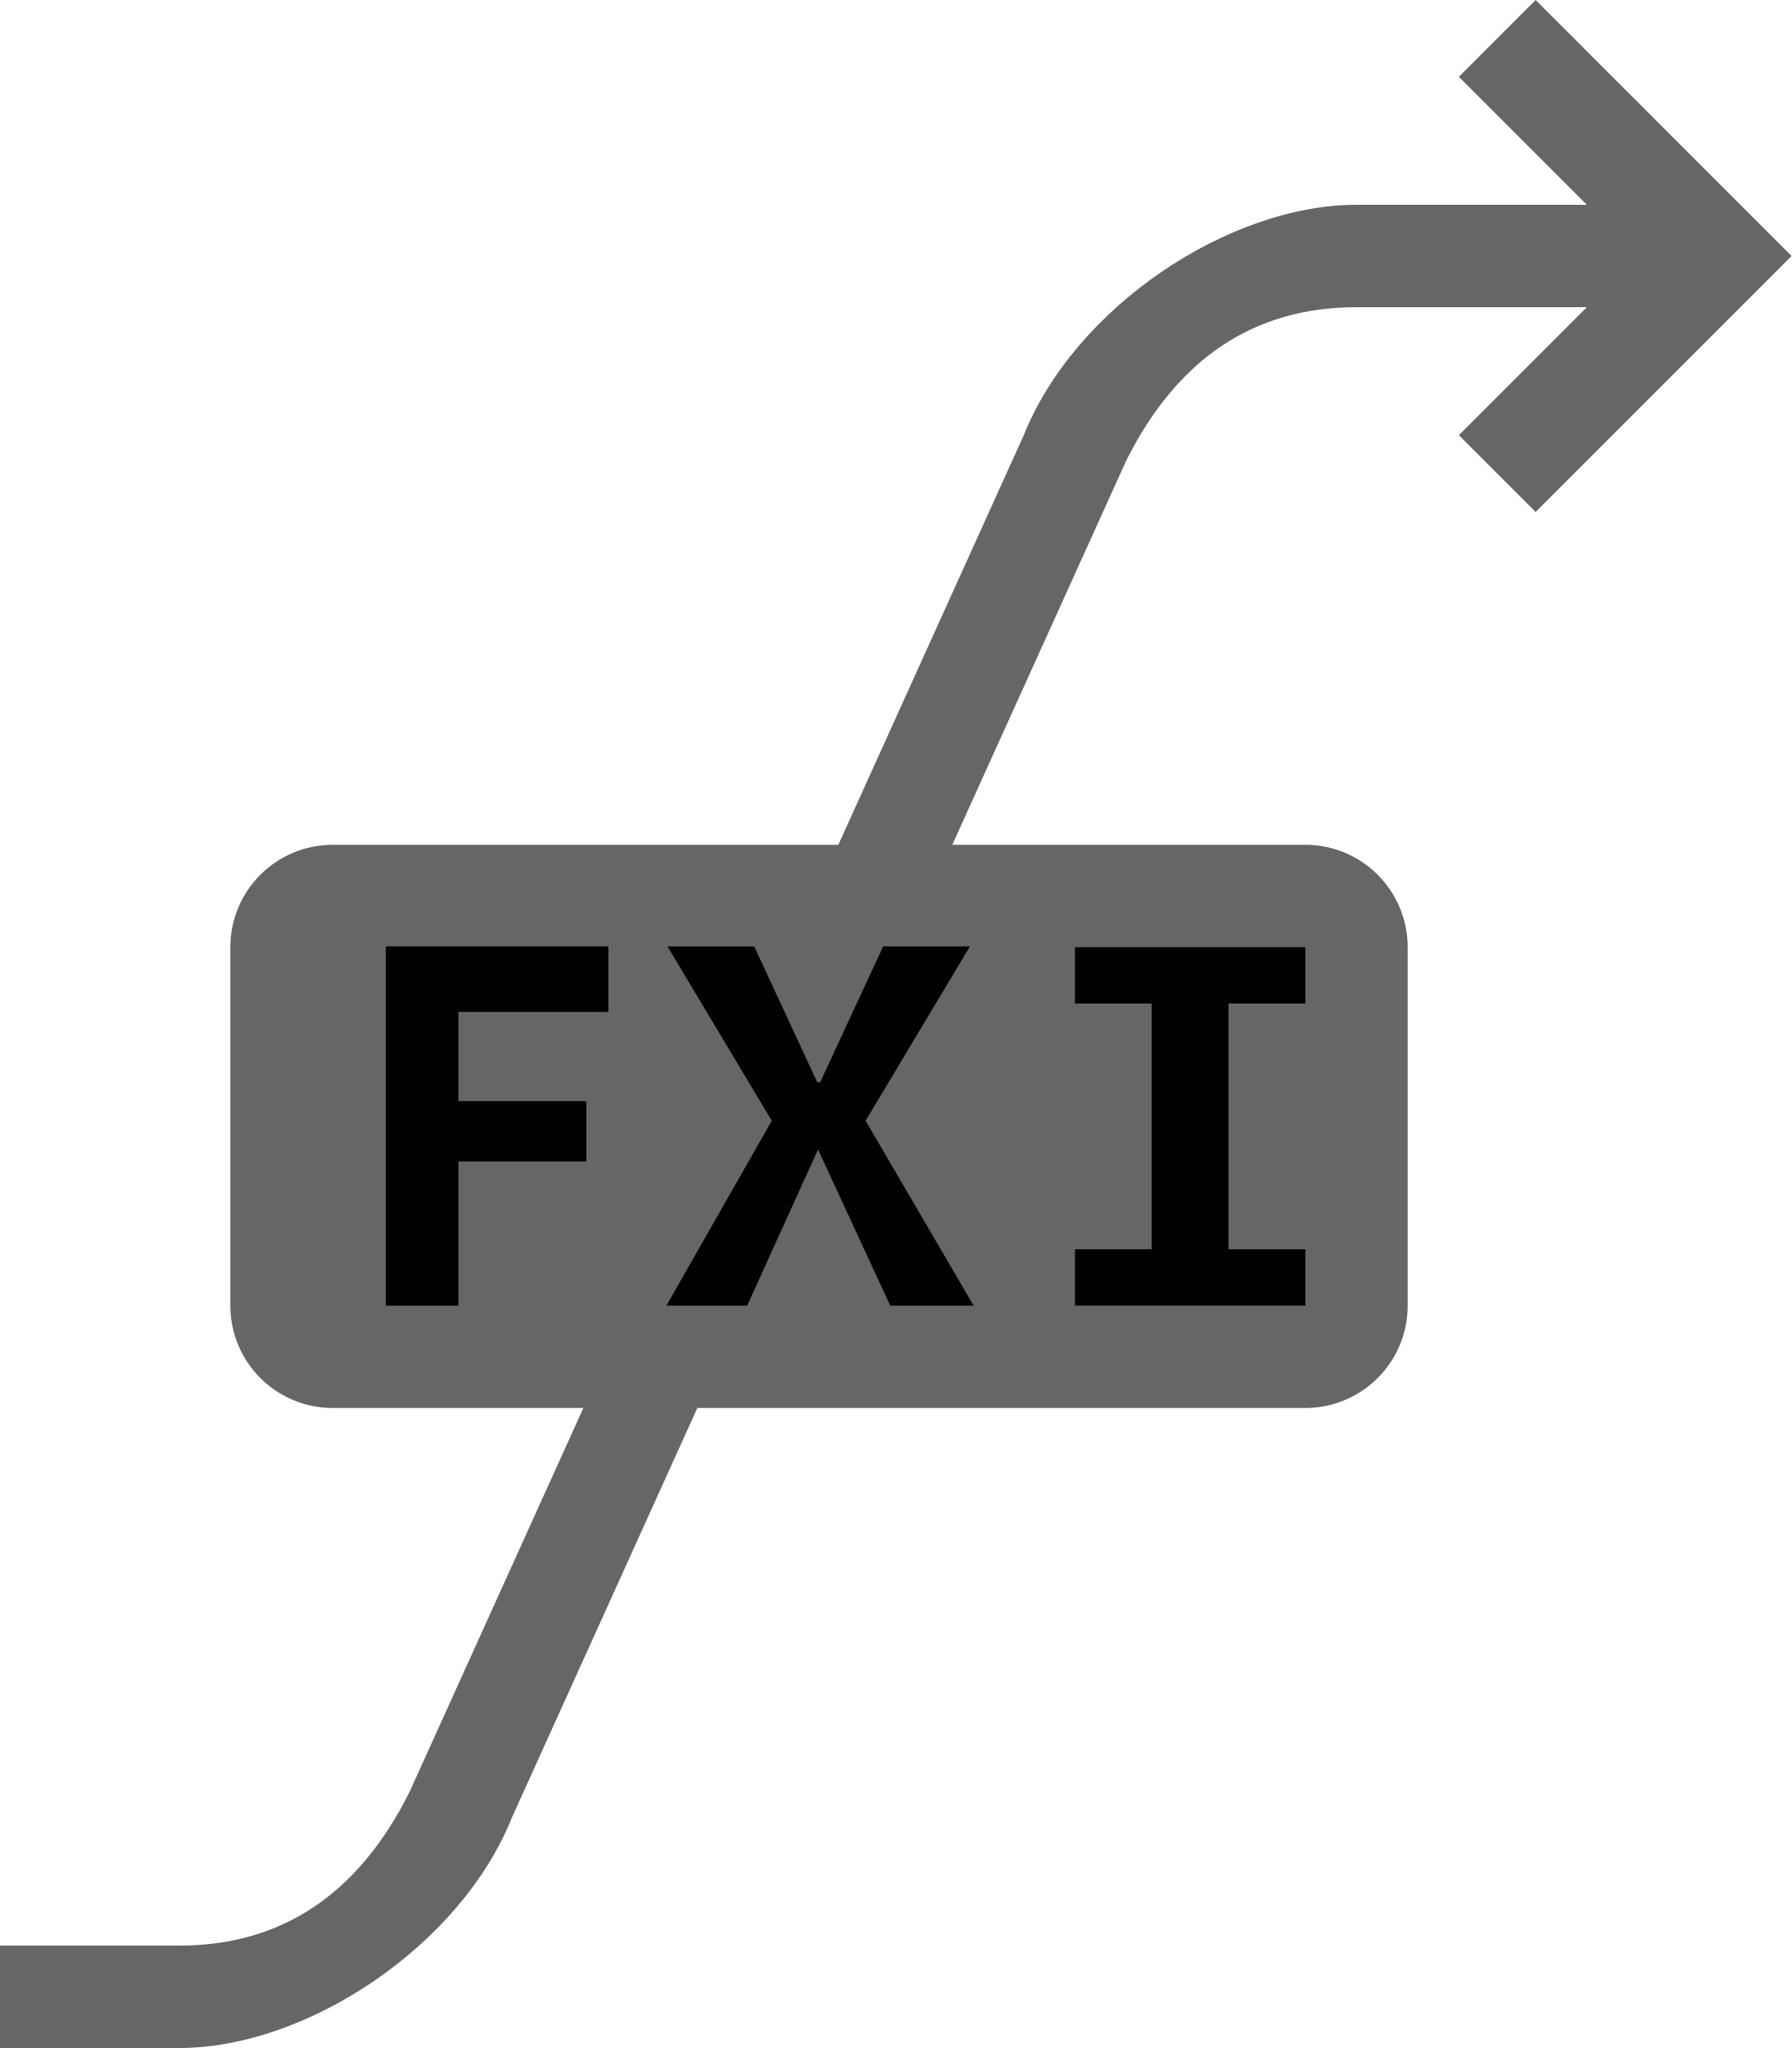
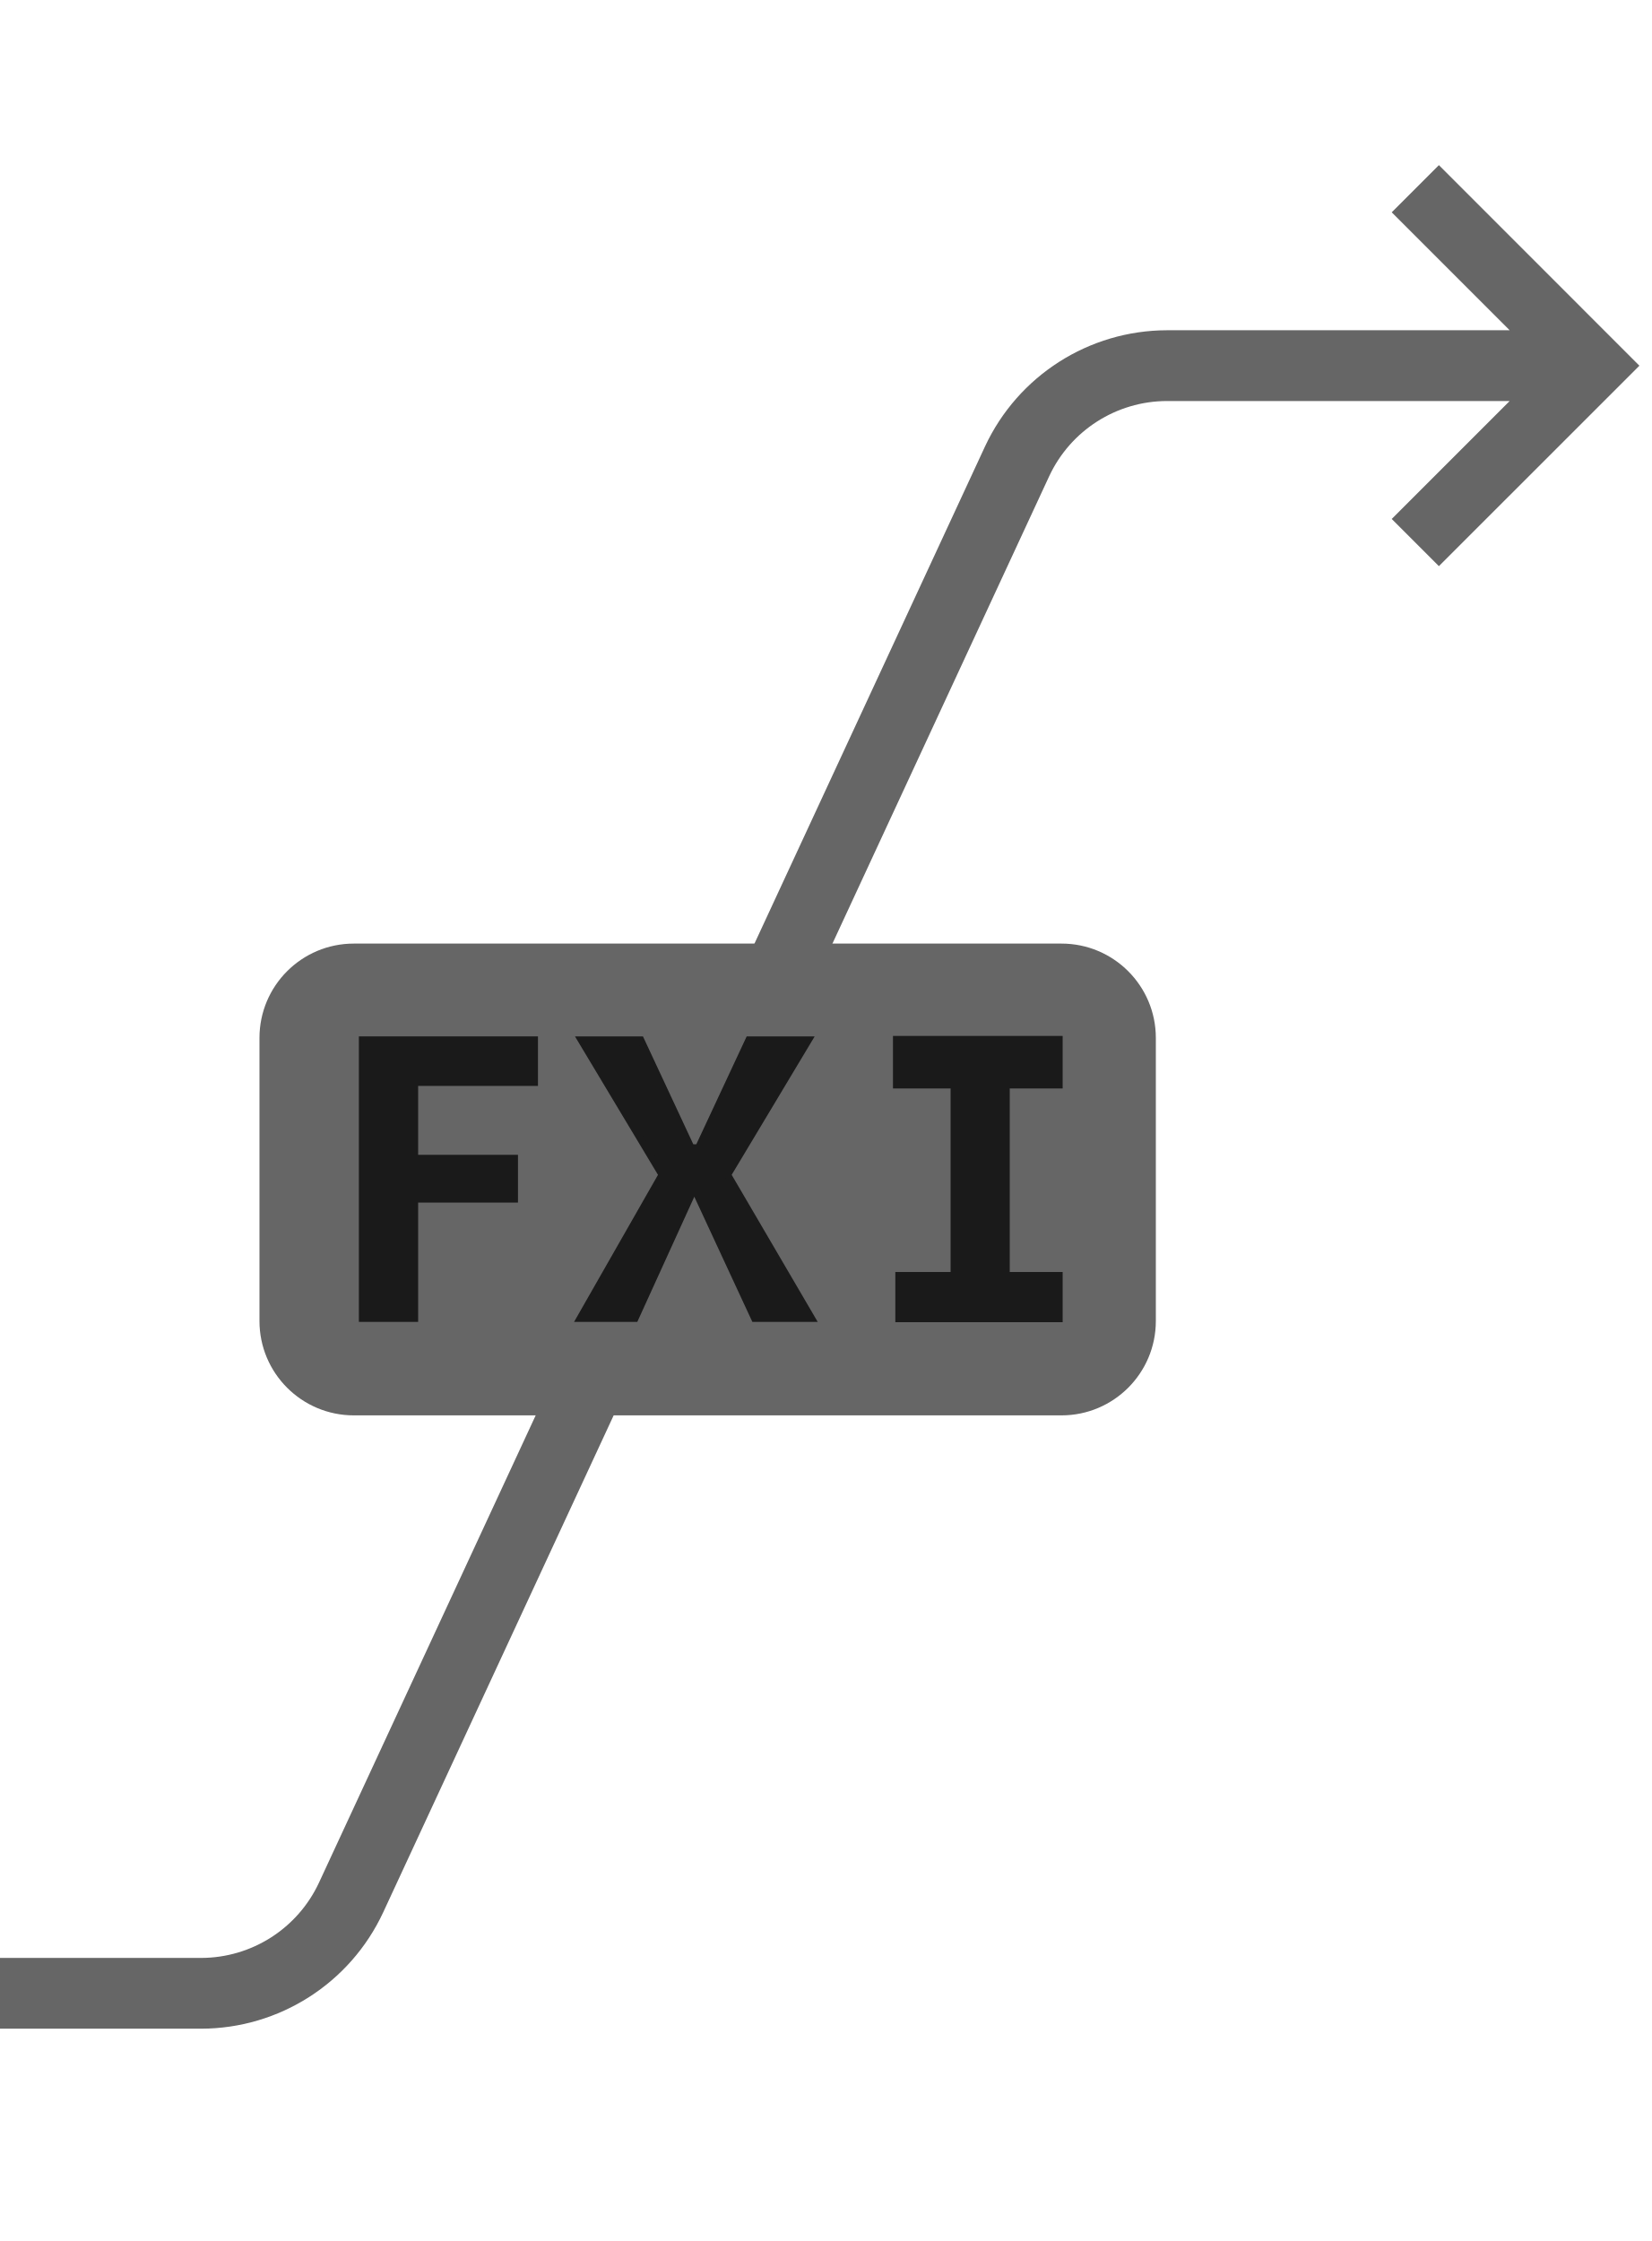
- <svg xmlns="http://www.w3.org/2000/svg" width="70" height="80" viewBox="0 0 70 80">
+ <svg xmlns="http://www.w3.org/2000/svg" width="70" height="95" viewBox="0 0 70 95">
  <defs>
    <style>
      .a {
        fill: #666;
      }

      .b {
-         stroke: #000;
+         fill: #1a1a1a;
+         stroke: #1a1a1a;
        stroke-miterlimit: 10;
-         stroke-width: 0.4px;
+         stroke-width: 0.3px;
      }
    </style>
  </defs>
-   <path class="a" d="M60,20l-3-3,5-5H53q-6,0-9,6L20,71c-2,5-8,9-13,9H0V76H7q6,0,9-6L40,17c2-5,8-9,13-9h9L57,3l3-3L70,10Z" />
-   <rect class="a" x="9" y="33" width="46" height="22" rx="4" ry="4" />
+   <path class="a" d="M61,7,59,9l5,5H49.47a8.528,8.528,0,0,0-7.711,4.924L13.521,79.813A5.521,5.521,0,0,1,8.53,83H0v3H8.53a8.528,8.528,0,0,0,7.711-4.924L44.479,20.187A5.521,5.521,0,0,1,49.47,17H64l-5,5,2,2,8.5-8.497Z" />
  <g>
-     <g>
-       <path class="b" d="M31.849,44.666l-2.785,6.136H26.381l4.005-7.024-3.953-6.607H29.342l2.462,5.307h.368l2.462-5.307h2.908L33.588,43.778l4.105,7.024H34.911L32.073,44.666Z" />
-       <path class="b" d="M23.568,37.17v2.158H17.71v3.884h4.997v1.958H17.71v5.632H15.275V37.17Z" />
-     </g>
-     <polygon class="b" points="42.2 37.2 42.2 39 45.2 39 45.2 49 42.2 49 42.2 50.8 50.8 50.8 50.8 49 47.8 49 47.8 39 50.8 39 50.8 37.2 42.2 37.2" />
+     <rect class="a" x="11" y="40" width="38" height="20" rx="4" ry="4" />
+     <path class="b" d="M29.336,50.585,26.921,55.887h-2.326l3.473-6.085-3.428-5.717h2.522l2.134,4.572h.319L31.75,44.085h2.522l-3.428,5.717L34.404,55.887H31.991l-2.46-5.303Z" />
+     <path class="b" d="M22.656,44.085v1.799H17.576v3.221h4.233v1.724h-4.233V55.887h-2.212V44.085Z" />
+     <polygon class="b" points="38.006 44.065 38.006 45.992 40.45 45.992 40.45 54.073 38.106 54.073 38.106 55.9 44.9 55.9 44.9 54.073 42.656 54.073 42.656 45.992 44.9 45.992 44.9 44.065 38.006 44.065" />
  </g>
</svg>
